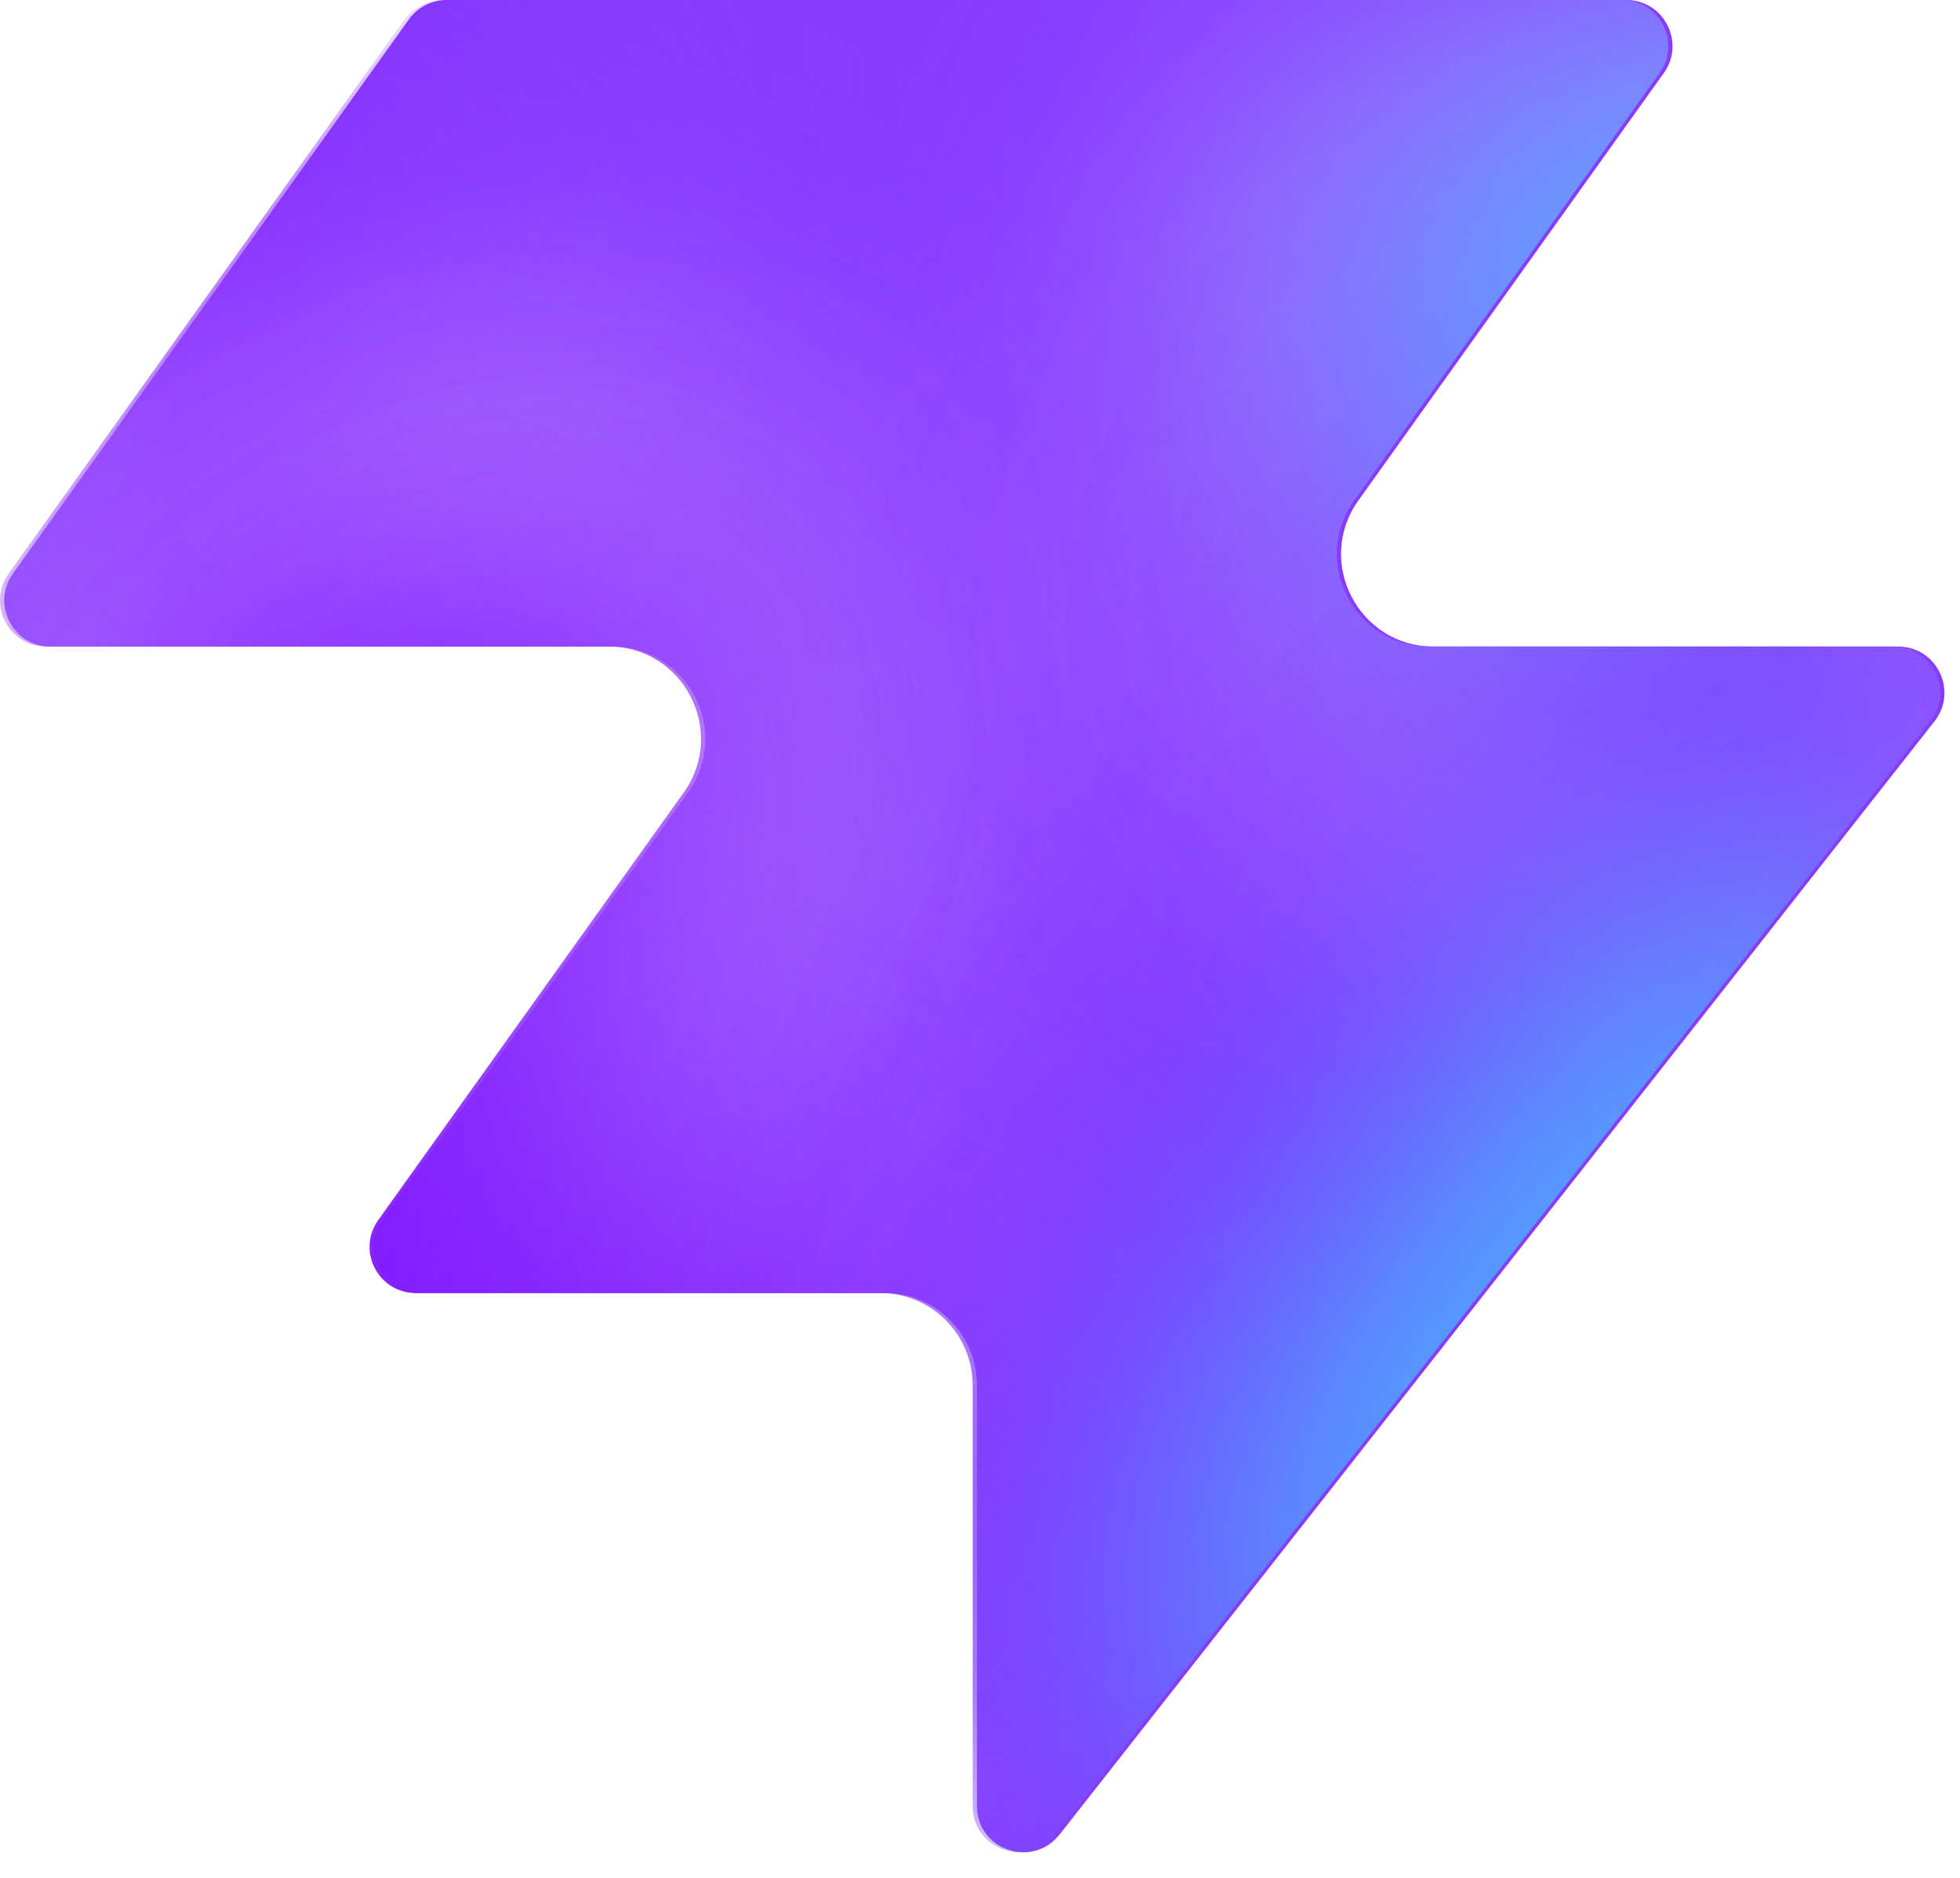
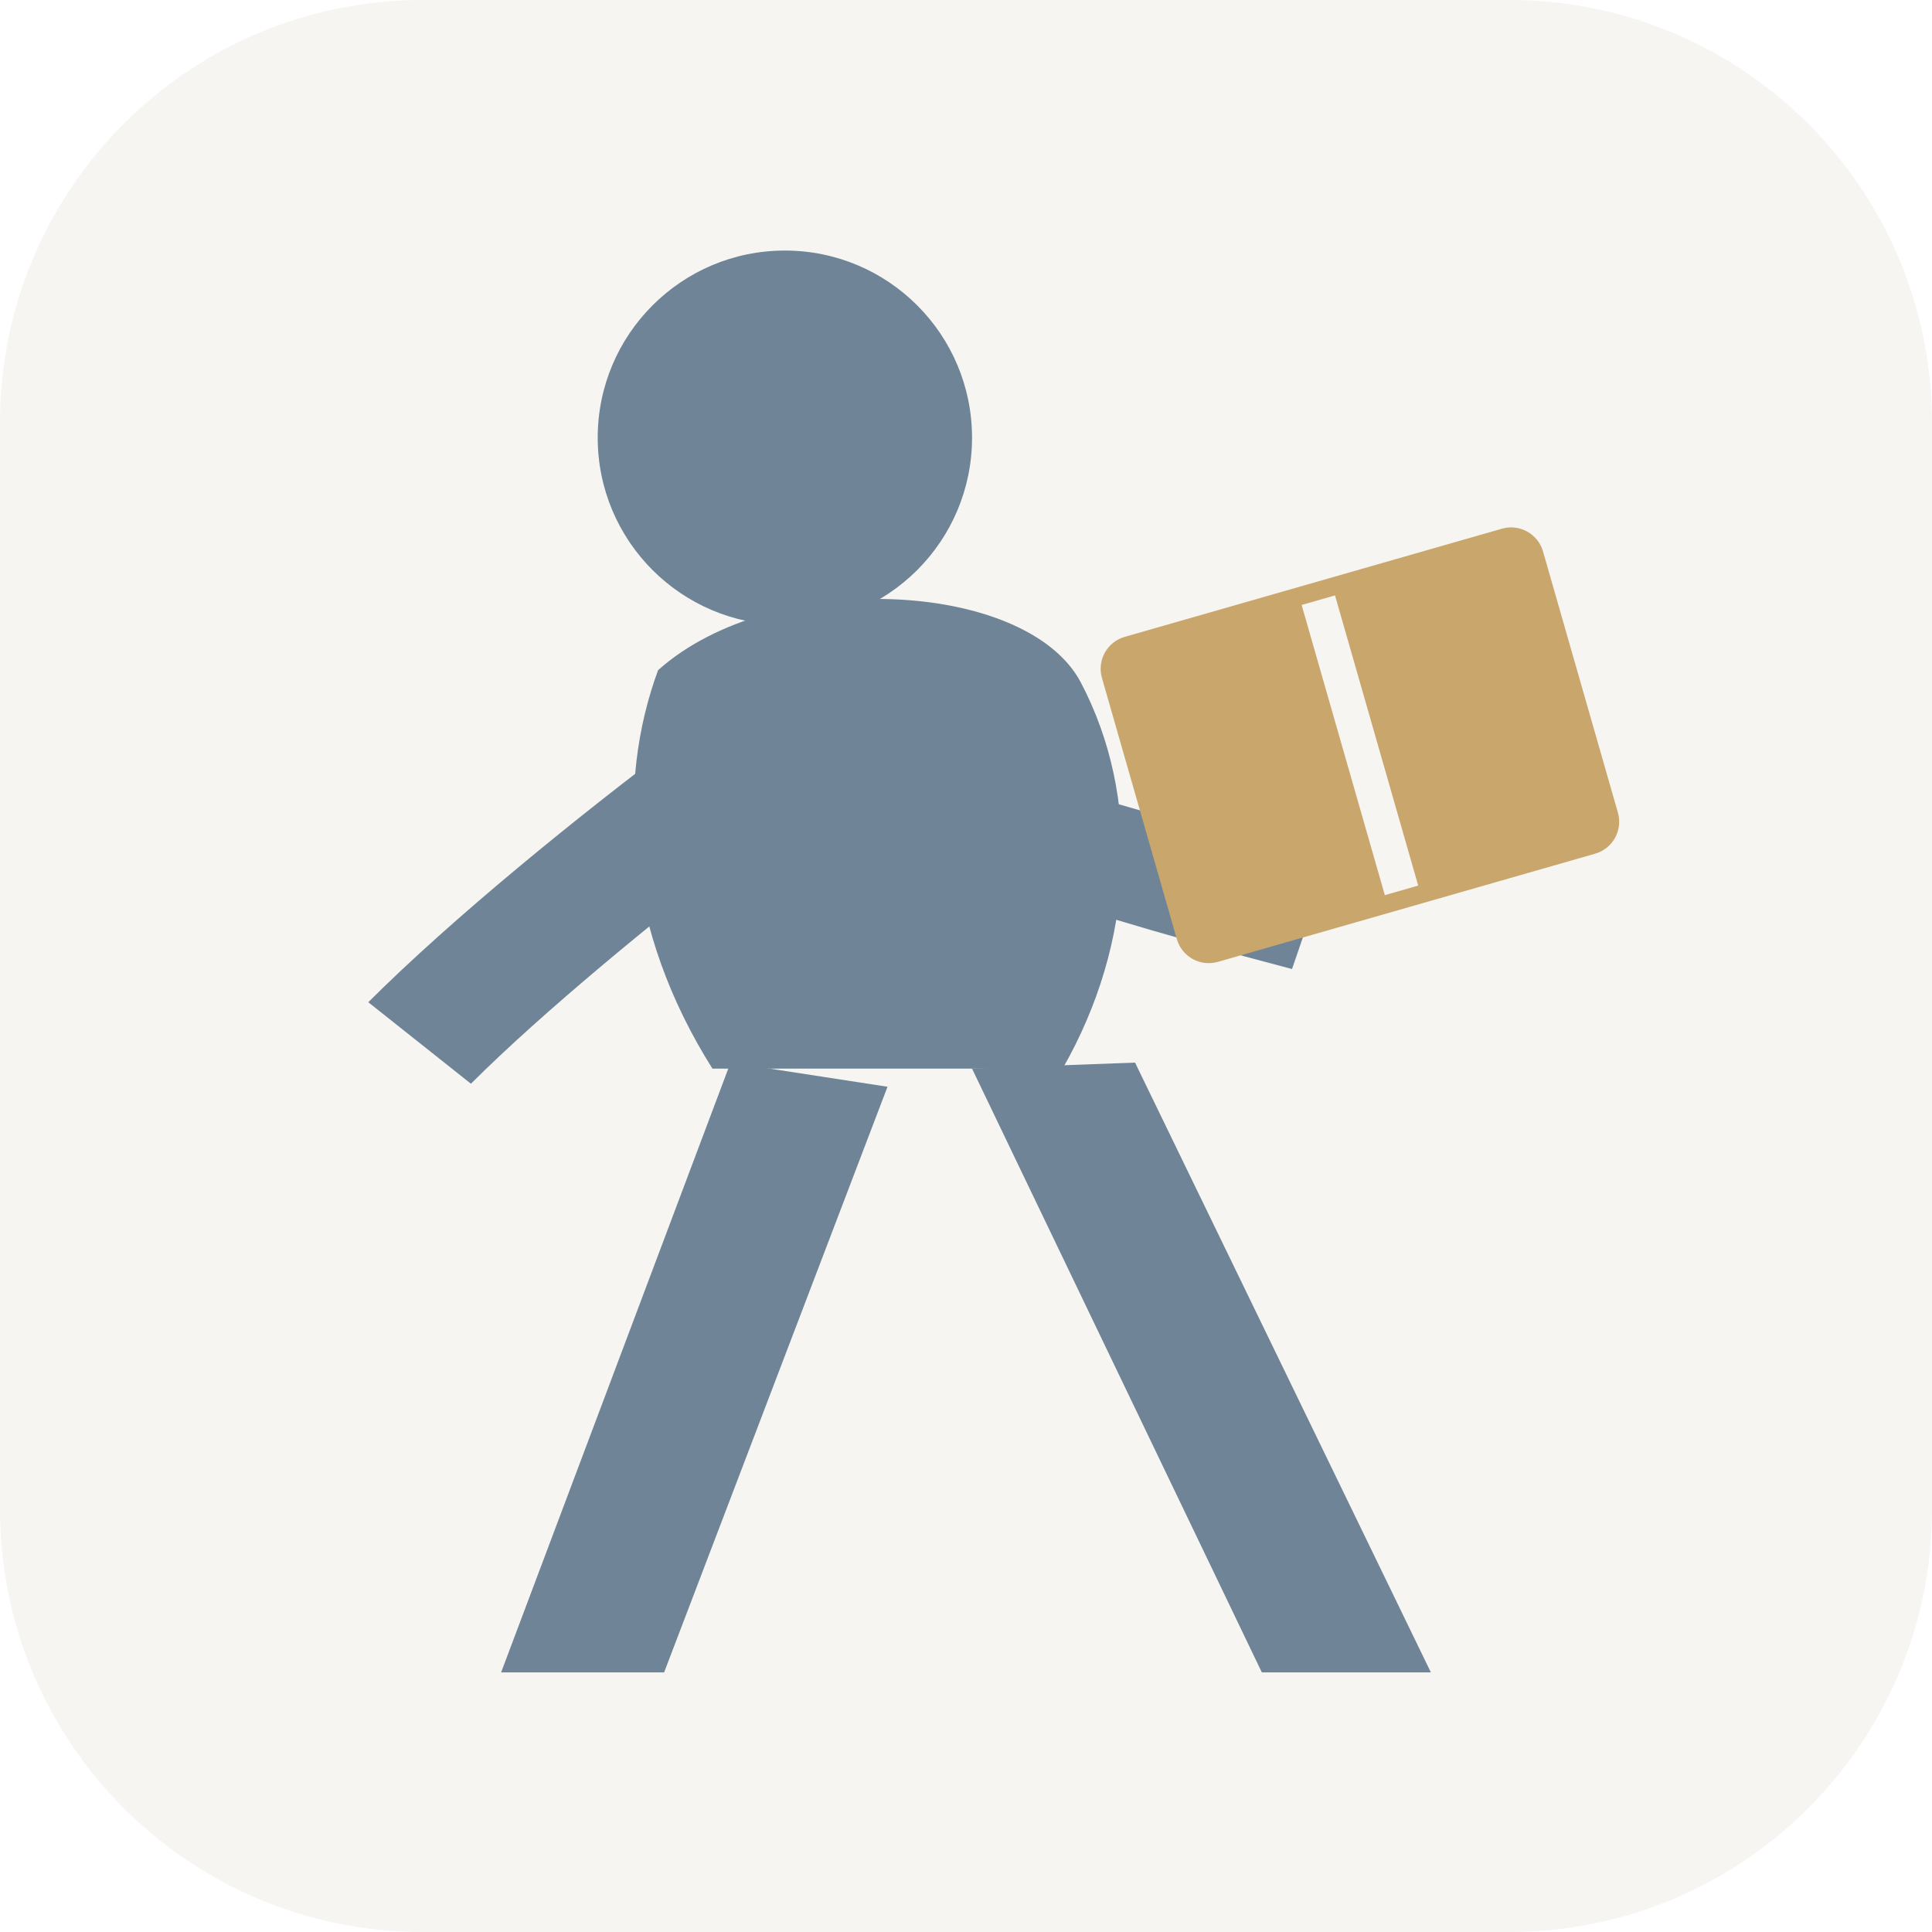
- <svg xmlns="http://www.w3.org/2000/svg" width="48" height="46" fill="none" viewBox="0 0 48 46">
-   <path fill="#863bff" d="M25.946 44.938c-.664.845-2.021.375-2.021-.698V33.937a2.26 2.26 0 0 0-2.262-2.262H10.287c-.92 0-1.456-1.04-.92-1.788l7.48-10.471c1.07-1.497 0-3.578-1.842-3.578H1.237c-.92 0-1.456-1.04-.92-1.788L10.013.474c.214-.297.556-.474.92-.474h28.894c.92 0 1.456 1.04.92 1.788l-7.48 10.471c-1.07 1.498 0 3.579 1.842 3.579h11.377c.943 0 1.473 1.088.89 1.83L25.947 44.94z" style="fill:#863bff;fill:color(display-p3 .525 .23 1);fill-opacity:1" />
-   <mask id="a" width="48" height="46" x="0" y="0" maskUnits="userSpaceOnUse" style="mask-type:alpha">
-     <path fill="#000" d="M25.842 44.938c-.664.844-2.021.375-2.021-.698V33.937a2.26 2.26 0 0 0-2.262-2.262H10.183c-.92 0-1.456-1.04-.92-1.788l7.48-10.471c1.07-1.498 0-3.579-1.842-3.579H1.133c-.92 0-1.456-1.04-.92-1.787L9.91.473c.214-.297.556-.474.92-.474h28.894c.92 0 1.456 1.04.92 1.788l-7.48 10.471c-1.07 1.498 0 3.578 1.842 3.578h11.377c.943 0 1.473 1.088.89 1.832L25.843 44.94z" style="fill:#000;fill-opacity:1" />
-   </mask>
-   <g mask="url(#a)">
-     <g filter="url(#b)">
-       <ellipse cx="5.508" cy="14.704" fill="#ede6ff" rx="5.508" ry="14.704" style="fill:#ede6ff;fill:color(display-p3 .927 .903 1);fill-opacity:1" transform="matrix(.00324 1 1 -.00324 -4.47 31.516)" />
-     </g>
-     <g filter="url(#c)">
-       <ellipse cx="10.399" cy="29.851" fill="#ede6ff" rx="10.399" ry="29.851" style="fill:#ede6ff;fill:color(display-p3 .927 .903 1);fill-opacity:1" transform="matrix(.00324 1 1 -.00324 -39.328 7.883)" />
-     </g>
-     <g filter="url(#d)">
-       <ellipse cx="5.508" cy="30.487" fill="#7e14ff" rx="5.508" ry="30.487" style="fill:#7e14ff;fill:color(display-p3 .492 .077 1);fill-opacity:1" transform="rotate(89.814 -25.913 -14.639)scale(1 -1)" />
-     </g>
-     <g filter="url(#e)">
-       <ellipse cx="5.508" cy="30.599" fill="#7e14ff" rx="5.508" ry="30.599" style="fill:#7e14ff;fill:color(display-p3 .492 .077 1);fill-opacity:1" transform="rotate(89.814 -32.644 -3.334)scale(1 -1)" />
-     </g>
-     <g filter="url(#f)">
-       <ellipse cx="5.508" cy="30.599" fill="#7e14ff" rx="5.508" ry="30.599" style="fill:#7e14ff;fill:color(display-p3 .492 .077 1);fill-opacity:1" transform="matrix(.00324 1 1 -.00324 -34.34 30.47)" />
-     </g>
-     <g filter="url(#g)">
-       <ellipse cx="14.072" cy="22.078" fill="#ede6ff" rx="14.072" ry="22.078" style="fill:#ede6ff;fill:color(display-p3 .927 .903 1);fill-opacity:1" transform="rotate(93.35 24.506 48.493)scale(-1 1)" />
-     </g>
-     <g filter="url(#h)">
-       <ellipse cx="3.47" cy="21.501" fill="#7e14ff" rx="3.47" ry="21.501" style="fill:#7e14ff;fill:color(display-p3 .492 .077 1);fill-opacity:1" transform="rotate(89.009 28.708 47.59)scale(-1 1)" />
-     </g>
-     <g filter="url(#i)">
-       <ellipse cx="3.47" cy="21.501" fill="#7e14ff" rx="3.47" ry="21.501" style="fill:#7e14ff;fill:color(display-p3 .492 .077 1);fill-opacity:1" transform="rotate(89.009 28.708 47.59)scale(-1 1)" />
-     </g>
-     <g filter="url(#j)">
-       <ellipse cx=".387" cy="8.972" fill="#7e14ff" rx="4.407" ry="29.108" style="fill:#7e14ff;fill:color(display-p3 .492 .077 1);fill-opacity:1" transform="rotate(39.51 .387 8.972)" />
-     </g>
-     <g filter="url(#k)">
-       <ellipse cx="47.523" cy="-6.092" fill="#7e14ff" rx="4.407" ry="29.108" style="fill:#7e14ff;fill:color(display-p3 .492 .077 1);fill-opacity:1" transform="rotate(37.892 47.523 -6.092)" />
-     </g>
-     <g filter="url(#l)">
-       <ellipse cx="41.412" cy="6.333" fill="#47bfff" rx="5.971" ry="9.665" style="fill:#47bfff;fill:color(display-p3 .28 .748 1);fill-opacity:1" transform="rotate(37.892 41.412 6.333)" />
-     </g>
-     <g filter="url(#m)">
-       <ellipse cx="-1.879" cy="38.332" fill="#7e14ff" rx="4.407" ry="29.108" style="fill:#7e14ff;fill:color(display-p3 .492 .077 1);fill-opacity:1" transform="rotate(37.892 -1.88 38.332)" />
-     </g>
-     <g filter="url(#n)">
-       <ellipse cx="-1.879" cy="38.332" fill="#7e14ff" rx="4.407" ry="29.108" style="fill:#7e14ff;fill:color(display-p3 .492 .077 1);fill-opacity:1" transform="rotate(37.892 -1.88 38.332)" />
-     </g>
-     <g filter="url(#o)">
-       <ellipse cx="35.651" cy="29.907" fill="#7e14ff" rx="4.407" ry="29.108" style="fill:#7e14ff;fill:color(display-p3 .492 .077 1);fill-opacity:1" transform="rotate(37.892 35.651 29.907)" />
-     </g>
-     <g filter="url(#p)">
-       <ellipse cx="38.418" cy="32.4" fill="#47bfff" rx="5.971" ry="15.297" style="fill:#47bfff;fill:color(display-p3 .28 .748 1);fill-opacity:1" transform="rotate(37.892 38.418 32.4)" />
-     </g>
+ <svg xmlns="http://www.w3.org/2000/svg" viewBox="0 0 64 64" role="img" aria-label="Walking By Faith">
+   <rect width="64" height="64" rx="14" fill="#f7f5f2" />
+   <g fill="#6f8496">
+     <circle cx="26" cy="14.5" r="6.2" />
+     <path d="M21.8 22.2c-1.4 3.8-1.1 8.6 1.8 13.2h11.6c2.4-4.2 2.6-9 .6-12.8-1.8-3.4-10.2-3.8-14-0.4z" />
+     <path d="M24.2 35.2 16.6 55.4h5.4L29.4 36z" />
+     <path d="M32.2 35.4 41.8 55.4h5.6L37.6 35.2z" />
+     <path d="M22.4 24.6c-3.2 2.4-7.4 5.8-10.2 8.6l3.4 2.7c2.4-2.4 6.2-5.5 8.8-7.5z" />
+     <path d="M32.4 25.2c3.2 1.1 7.4 2.2 11.6 3.4l-1.2 3.5c-4.2-1.1-8.2-2.3-11.6-3.5z" />
  </g>
-   <defs>
-     <filter id="b" width="60.045" height="41.654" x="-19.77" y="16.149" color-interpolation-filters="sRGB" filterUnits="userSpaceOnUse">
-       <feFlood flood-opacity="0" result="BackgroundImageFix" />
-       <feBlend in="SourceGraphic" in2="BackgroundImageFix" result="shape" />
-       <feGaussianBlur result="effect1_foregroundBlur_2002_17158" stdDeviation="7.659" />
-     </filter>
-     <filter id="c" width="90.34" height="51.437" x="-54.613" y="-7.533" color-interpolation-filters="sRGB" filterUnits="userSpaceOnUse">
-       <feFlood flood-opacity="0" result="BackgroundImageFix" />
-       <feBlend in="SourceGraphic" in2="BackgroundImageFix" result="shape" />
-       <feGaussianBlur result="effect1_foregroundBlur_2002_17158" stdDeviation="7.659" />
-     </filter>
-     <filter id="d" width="79.355" height="29.4" x="-49.64" y="2.03" color-interpolation-filters="sRGB" filterUnits="userSpaceOnUse">
-       <feFlood flood-opacity="0" result="BackgroundImageFix" />
-       <feBlend in="SourceGraphic" in2="BackgroundImageFix" result="shape" />
-       <feGaussianBlur result="effect1_foregroundBlur_2002_17158" stdDeviation="4.596" />
-     </filter>
-     <filter id="e" width="79.579" height="29.4" x="-45.045" y="20.029" color-interpolation-filters="sRGB" filterUnits="userSpaceOnUse">
-       <feFlood flood-opacity="0" result="BackgroundImageFix" />
-       <feBlend in="SourceGraphic" in2="BackgroundImageFix" result="shape" />
-       <feGaussianBlur result="effect1_foregroundBlur_2002_17158" stdDeviation="4.596" />
-     </filter>
-     <filter id="f" width="79.579" height="29.4" x="-43.513" y="21.178" color-interpolation-filters="sRGB" filterUnits="userSpaceOnUse">
-       <feFlood flood-opacity="0" result="BackgroundImageFix" />
-       <feBlend in="SourceGraphic" in2="BackgroundImageFix" result="shape" />
-       <feGaussianBlur result="effect1_foregroundBlur_2002_17158" stdDeviation="4.596" />
-     </filter>
-     <filter id="g" width="74.749" height="58.852" x="15.756" y="-17.901" color-interpolation-filters="sRGB" filterUnits="userSpaceOnUse">
-       <feFlood flood-opacity="0" result="BackgroundImageFix" />
-       <feBlend in="SourceGraphic" in2="BackgroundImageFix" result="shape" />
-       <feGaussianBlur result="effect1_foregroundBlur_2002_17158" stdDeviation="7.659" />
-     </filter>
-     <filter id="h" width="61.377" height="25.362" x="23.548" y="2.284" color-interpolation-filters="sRGB" filterUnits="userSpaceOnUse">
-       <feFlood flood-opacity="0" result="BackgroundImageFix" />
-       <feBlend in="SourceGraphic" in2="BackgroundImageFix" result="shape" />
-       <feGaussianBlur result="effect1_foregroundBlur_2002_17158" stdDeviation="4.596" />
-     </filter>
-     <filter id="i" width="61.377" height="25.362" x="23.548" y="2.284" color-interpolation-filters="sRGB" filterUnits="userSpaceOnUse">
-       <feFlood flood-opacity="0" result="BackgroundImageFix" />
-       <feBlend in="SourceGraphic" in2="BackgroundImageFix" result="shape" />
-       <feGaussianBlur result="effect1_foregroundBlur_2002_17158" stdDeviation="4.596" />
-     </filter>
-     <filter id="j" width="56.045" height="63.649" x="-27.636" y="-22.853" color-interpolation-filters="sRGB" filterUnits="userSpaceOnUse">
-       <feFlood flood-opacity="0" result="BackgroundImageFix" />
-       <feBlend in="SourceGraphic" in2="BackgroundImageFix" result="shape" />
-       <feGaussianBlur result="effect1_foregroundBlur_2002_17158" stdDeviation="4.596" />
-     </filter>
-     <filter id="k" width="54.814" height="64.646" x="20.116" y="-38.415" color-interpolation-filters="sRGB" filterUnits="userSpaceOnUse">
-       <feFlood flood-opacity="0" result="BackgroundImageFix" />
-       <feBlend in="SourceGraphic" in2="BackgroundImageFix" result="shape" />
-       <feGaussianBlur result="effect1_foregroundBlur_2002_17158" stdDeviation="4.596" />
-     </filter>
-     <filter id="l" width="33.541" height="35.313" x="24.641" y="-11.323" color-interpolation-filters="sRGB" filterUnits="userSpaceOnUse">
-       <feFlood flood-opacity="0" result="BackgroundImageFix" />
-       <feBlend in="SourceGraphic" in2="BackgroundImageFix" result="shape" />
-       <feGaussianBlur result="effect1_foregroundBlur_2002_17158" stdDeviation="4.596" />
-     </filter>
-     <filter id="m" width="54.814" height="64.646" x="-29.286" y="6.009" color-interpolation-filters="sRGB" filterUnits="userSpaceOnUse">
-       <feFlood flood-opacity="0" result="BackgroundImageFix" />
-       <feBlend in="SourceGraphic" in2="BackgroundImageFix" result="shape" />
-       <feGaussianBlur result="effect1_foregroundBlur_2002_17158" stdDeviation="4.596" />
-     </filter>
-     <filter id="n" width="54.814" height="64.646" x="-29.286" y="6.009" color-interpolation-filters="sRGB" filterUnits="userSpaceOnUse">
-       <feFlood flood-opacity="0" result="BackgroundImageFix" />
-       <feBlend in="SourceGraphic" in2="BackgroundImageFix" result="shape" />
-       <feGaussianBlur result="effect1_foregroundBlur_2002_17158" stdDeviation="4.596" />
-     </filter>
-     <filter id="o" width="54.814" height="64.646" x="8.244" y="-2.416" color-interpolation-filters="sRGB" filterUnits="userSpaceOnUse">
-       <feFlood flood-opacity="0" result="BackgroundImageFix" />
-       <feBlend in="SourceGraphic" in2="BackgroundImageFix" result="shape" />
-       <feGaussianBlur result="effect1_foregroundBlur_2002_17158" stdDeviation="4.596" />
-     </filter>
-     <filter id="p" width="39.409" height="43.623" x="18.713" y="10.588" color-interpolation-filters="sRGB" filterUnits="userSpaceOnUse">
-       <feFlood flood-opacity="0" result="BackgroundImageFix" />
-       <feBlend in="SourceGraphic" in2="BackgroundImageFix" result="shape" />
-       <feGaussianBlur result="effect1_foregroundBlur_2002_17158" stdDeviation="4.596" />
-     </filter>
-   </defs>
+   <g transform="translate(36.2 21.4) rotate(-16)">
+     <rect width="15.2" height="11.2" rx="1.1" fill="#c9a66b" />
+     <path d="M7.6 0.6v10" stroke="#f7f5f2" stroke-width="1.15" />
+   </g>
</svg>
